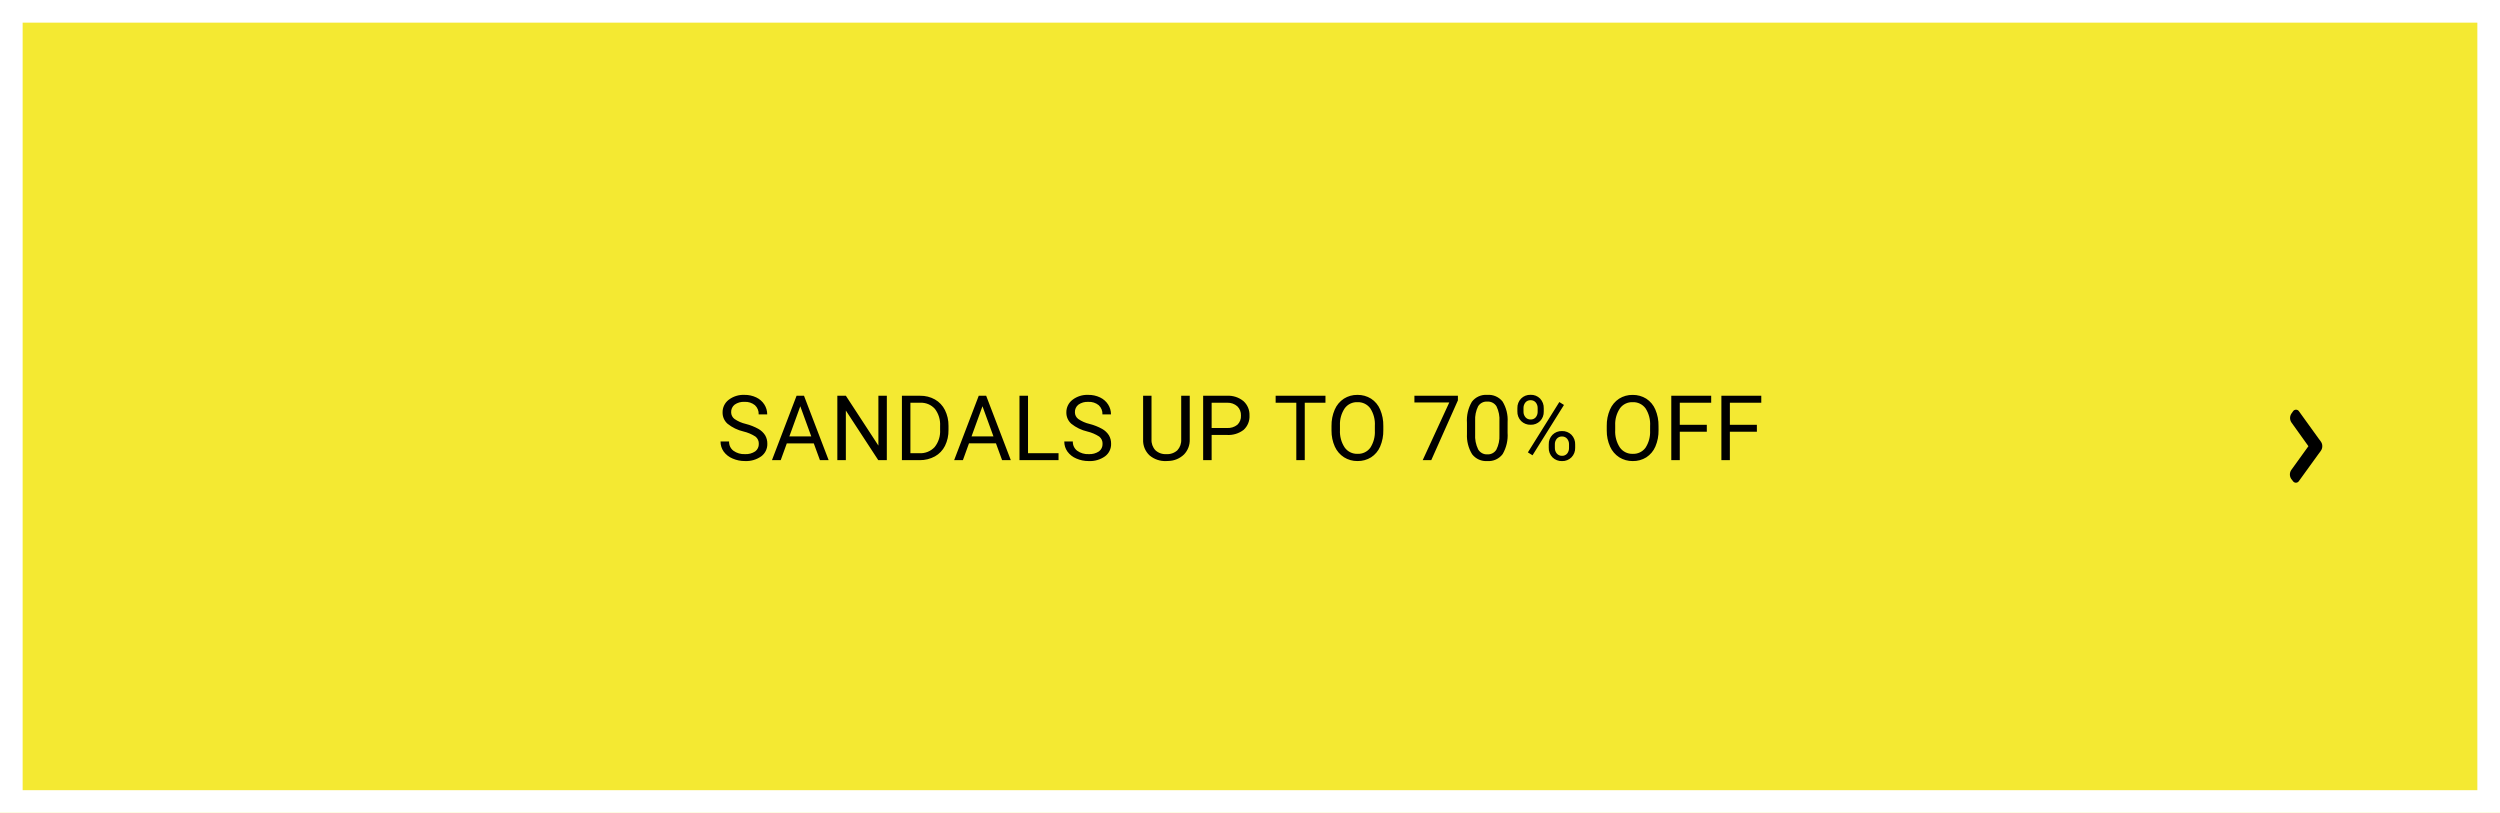
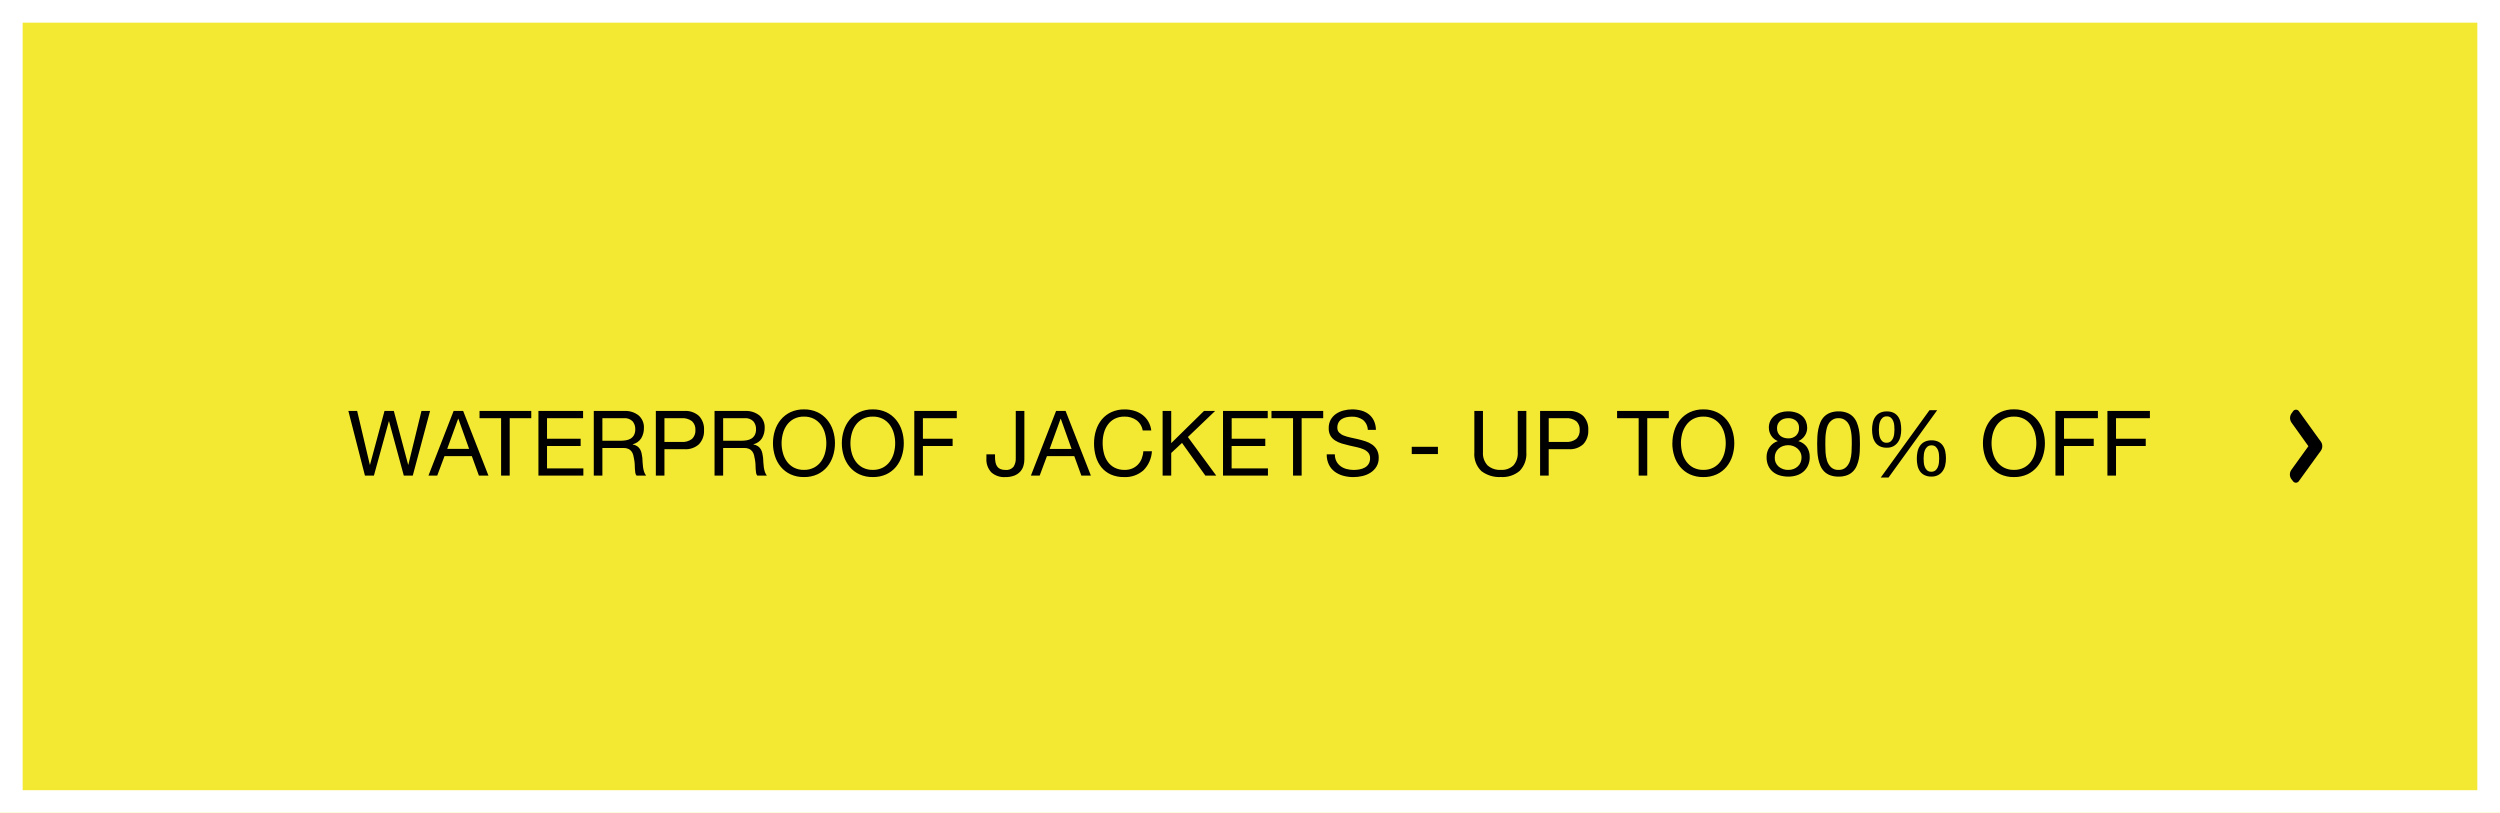
- <svg xmlns="http://www.w3.org/2000/svg" viewBox="0 0 331.148 107.667">
+ <svg xmlns="http://www.w3.org/2000/svg" viewBox="0 0 331.15 107.67">
  <defs>
    <style>
      .cls-1 {
+         clip-path: url(#clip-Button);
+       }
+ 
+       .cls-2 {
        fill: #f4e932;
        stroke: #fff;
        stroke-width: 3px;
      }

-       .cls-2 {
+       .cls-3 {
        stroke: none;
      }

-       .cls-3 {
+       .cls-4 {
        fill: none;
      }
+ 
+       .cls-5 {
+         fill: #fff;
+       }
    </style>
+     <clipPath id="clip-Button">
+       <rect width="331.15" height="107.67" />
+     </clipPath>
  </defs>
-   <g id="Group_779" data-name="Group 779" transform="translate(-629 -2037.047)">
-     <g id="Rectangle_473" data-name="Rectangle 473" class="cls-1" transform="translate(629 2037.047)">
-       <rect class="cls-2" width="331.148" height="107.667" />
-       <rect class="cls-3" x="1.5" y="1.5" width="328.148" height="104.667" />
+   <g id="Button" class="cls-1">
+     <rect class="cls-5" width="331.15" height="107.67" />
+     <g id="Rectangle_473" data-name="Rectangle 473" class="cls-2">
+       <rect class="cls-3" width="331.148" height="107.667" />
+       <rect class="cls-4" x="1.5" y="1.5" width="328.148" height="104.667" />
    </g>
-     <path id="Path_231" data-name="Path 231" d="M-65.836-3.8a5.29,5.29,0,0,1-2.106-1.022,1.954,1.954,0,0,1-.659-1.5A2.064,2.064,0,0,1-67.8-7.989,3.2,3.2,0,0,1-65.7-8.648a3.5,3.5,0,0,1,1.567.34,2.577,2.577,0,0,1,1.066.938,2.4,2.4,0,0,1,.378,1.307H-63.82a1.552,1.552,0,0,0-.492-1.216A2.006,2.006,0,0,0-65.7-7.723a2.052,2.052,0,0,0-1.3.366,1.221,1.221,0,0,0-.466,1.017,1.1,1.1,0,0,0,.442.882,4.343,4.343,0,0,0,1.506.659,6.973,6.973,0,0,1,1.664.659,2.525,2.525,0,0,1,.891.841,2.146,2.146,0,0,1,.29,1.131A1.993,1.993,0,0,1-63.48-.507a3.448,3.448,0,0,1-2.162.624A4.01,4.01,0,0,1-67.283-.22a2.761,2.761,0,0,1-1.175-.923,2.252,2.252,0,0,1-.413-1.33h1.131a1.469,1.469,0,0,0,.571,1.222A2.4,2.4,0,0,0-65.643-.8a2.211,2.211,0,0,0,1.365-.363,1.18,1.18,0,0,0,.475-.99,1.158,1.158,0,0,0-.439-.97A5.066,5.066,0,0,0-65.836-3.8Zm9.316,1.576h-3.574L-60.9,0h-1.16L-58.8-8.531h.984L-54.551,0h-1.154Zm-3.234-.926h2.9l-1.453-3.99ZM-46.846,0h-1.131l-4.295-6.574V0H-53.4V-8.531h1.131l4.307,6.6v-6.6h1.119Zm2,0V-8.531h2.408a3.877,3.877,0,0,1,1.969.492,3.329,3.329,0,0,1,1.321,1.4,4.558,4.558,0,0,1,.472,2.086v.545a4.574,4.574,0,0,1-.466,2.115A3.277,3.277,0,0,1-40.474-.5a4.124,4.124,0,0,1-2.013.5Zm1.125-7.605V-.92h1.184a2.576,2.576,0,0,0,2.024-.809,3.339,3.339,0,0,0,.724-2.3v-.5a3.392,3.392,0,0,0-.683-2.259,2.43,2.43,0,0,0-1.937-.817Zm11.332,5.379h-3.574L-36.768,0h-1.16l3.258-8.531h.984L-30.422,0h-1.154Zm-3.234-.926h2.9l-1.453-3.99ZM-28.143-.92H-24.1V0h-5.174V-8.531h1.131ZM-20.3-3.8a5.29,5.29,0,0,1-2.106-1.022,1.954,1.954,0,0,1-.659-1.5,2.064,2.064,0,0,1,.806-1.667,3.2,3.2,0,0,1,2.095-.659,3.5,3.5,0,0,1,1.567.34,2.577,2.577,0,0,1,1.066.938,2.4,2.4,0,0,1,.378,1.307h-1.131a1.552,1.552,0,0,0-.492-1.216,2.006,2.006,0,0,0-1.389-.442,2.052,2.052,0,0,0-1.3.366,1.221,1.221,0,0,0-.466,1.017,1.1,1.1,0,0,0,.442.882,4.343,4.343,0,0,0,1.506.659,6.973,6.973,0,0,1,1.664.659,2.525,2.525,0,0,1,.891.841,2.146,2.146,0,0,1,.29,1.131,1.993,1.993,0,0,1-.809,1.661,3.448,3.448,0,0,1-2.162.624A4.01,4.01,0,0,1-21.75-.22a2.761,2.761,0,0,1-1.175-.923,2.252,2.252,0,0,1-.413-1.33h1.131a1.469,1.469,0,0,0,.571,1.222A2.4,2.4,0,0,0-20.109-.8a2.211,2.211,0,0,0,1.365-.363,1.18,1.18,0,0,0,.475-.99,1.158,1.158,0,0,0-.439-.97A5.066,5.066,0,0,0-20.3-3.8ZM-6.721-8.531v5.8A2.721,2.721,0,0,1-7.479-.756,3.058,3.058,0,0,1-9.521.105l-.3.012a3.193,3.193,0,0,1-2.232-.756,2.7,2.7,0,0,1-.844-2.08V-8.531h1.113v5.777a1.951,1.951,0,0,0,.51,1.438A1.959,1.959,0,0,0-9.82-.8a1.972,1.972,0,0,0,1.462-.51,1.948,1.948,0,0,0,.507-1.436V-8.531Zm2.9,5.191V0H-4.945V-8.531H-1.8A3.161,3.161,0,0,1,.4-7.816a2.423,2.423,0,0,1,.794,1.893A2.391,2.391,0,0,1,.413-4.011a3.3,3.3,0,0,1-2.224.671Zm0-.92H-1.8A2.023,2.023,0,0,0-.416-4.685a1.552,1.552,0,0,0,.48-1.228,1.6,1.6,0,0,0-.48-1.219,1.9,1.9,0,0,0-1.318-.475H-3.82ZM11.256-7.605H8.514V0H7.395V-7.605H4.658v-.926h6.6ZM18.92-3.99A5.277,5.277,0,0,1,18.5-1.8,3.2,3.2,0,0,1,17.3-.375a3.289,3.289,0,0,1-1.8.492,3.261,3.261,0,0,1-1.787-.5A3.272,3.272,0,0,1,12.5-1.79a5.064,5.064,0,0,1-.442-2.124v-.615A5.215,5.215,0,0,1,12.486-6.7,3.26,3.26,0,0,1,13.7-8.147a3.247,3.247,0,0,1,1.79-.5,3.307,3.307,0,0,1,1.808.5,3.19,3.19,0,0,1,1.2,1.436,5.3,5.3,0,0,1,.422,2.188ZM17.8-4.541a3.825,3.825,0,0,0-.609-2.329,2.01,2.01,0,0,0-1.705-.812,1.988,1.988,0,0,0-1.679.812,3.747,3.747,0,0,0-.63,2.253v.627A3.831,3.831,0,0,0,13.8-1.679a2,2,0,0,0,1.7.841,1.989,1.989,0,0,0,1.688-.794A3.809,3.809,0,0,0,17.8-3.908Zm11-3.381L25.271,0H24.135l3.521-7.641H23.039v-.891H28.8Zm6.58,4.283a4.958,4.958,0,0,1-.65,2.83A2.313,2.313,0,0,1,32.7.117,2.33,2.33,0,0,1,30.68-.788a4.706,4.706,0,0,1-.68-2.7V-4.939a4.847,4.847,0,0,1,.65-2.795,2.331,2.331,0,0,1,2.039-.914,2.352,2.352,0,0,1,2.027.882,4.678,4.678,0,0,1,.668,2.722ZM34.3-5.121a3.972,3.972,0,0,0-.387-2.007,1.331,1.331,0,0,0-1.225-.63,1.314,1.314,0,0,0-1.213.627A3.878,3.878,0,0,0,31.084-5.2v1.734a4.036,4.036,0,0,0,.4,2.042A1.329,1.329,0,0,0,32.7-.768a1.31,1.31,0,0,0,1.192-.621A3.89,3.89,0,0,0,34.3-3.346Zm2.379-1.77a1.731,1.731,0,0,1,.489-1.266,1.685,1.685,0,0,1,1.257-.5,1.675,1.675,0,0,1,1.263.5,1.791,1.791,0,0,1,.483,1.3v.416a1.709,1.709,0,0,1-.489,1.263,1.687,1.687,0,0,1-1.245.489,1.724,1.724,0,0,1-1.26-.489,1.745,1.745,0,0,1-.5-1.3Zm.809.451a1.1,1.1,0,0,0,.258.753.871.871,0,0,0,.691.3.854.854,0,0,0,.671-.287,1.141,1.141,0,0,0,.255-.785v-.428a1.132,1.132,0,0,0-.252-.756.85.85,0,0,0-.686-.3.85.85,0,0,0-.686.3,1.168,1.168,0,0,0-.252.779Zm3.346,4.348a1.721,1.721,0,0,1,.489-1.263,1.691,1.691,0,0,1,1.257-.5,1.706,1.706,0,0,1,1.26.492,1.766,1.766,0,0,1,.492,1.307v.416a1.721,1.721,0,0,1-.489,1.263,1.683,1.683,0,0,1-1.251.5,1.724,1.724,0,0,1-1.26-.489,1.745,1.745,0,0,1-.5-1.3Zm.809.457a1.113,1.113,0,0,0,.258.759.871.871,0,0,0,.691.3.848.848,0,0,0,.674-.29,1.161,1.161,0,0,0,.252-.788v-.434a1.11,1.11,0,0,0-.255-.756.859.859,0,0,0-.683-.293.868.868,0,0,0-.677.29,1.126,1.126,0,0,0-.261.782Zm-2.959.99-.615-.387L42.234-7.7l.615.387ZM55.377-3.99A5.277,5.277,0,0,1,54.955-1.8a3.2,3.2,0,0,1-1.2,1.427,3.289,3.289,0,0,1-1.8.492,3.261,3.261,0,0,1-1.787-.5,3.272,3.272,0,0,1-1.21-1.412,5.064,5.064,0,0,1-.442-2.124v-.615A5.215,5.215,0,0,1,48.943-6.7a3.26,3.26,0,0,1,1.21-1.444,3.247,3.247,0,0,1,1.79-.5,3.307,3.307,0,0,1,1.808.5,3.19,3.19,0,0,1,1.2,1.436,5.3,5.3,0,0,1,.422,2.188Zm-1.119-.551a3.825,3.825,0,0,0-.609-2.329,2.01,2.01,0,0,0-1.705-.812,1.988,1.988,0,0,0-1.679.812,3.747,3.747,0,0,0-.63,2.253v.627a3.831,3.831,0,0,0,.618,2.312,2,2,0,0,0,1.7.841,1.989,1.989,0,0,0,1.688-.794,3.809,3.809,0,0,0,.615-2.276Zm7.512.773h-3.58V0H57.064V-8.531H62.35v.926h-4.16v2.918h3.58Zm6.633,0h-3.58V0H63.7V-8.531h5.285v.926h-4.16v2.918H68.4Z" transform="translate(793.313 2098)" />
-     <path id="Path_224" data-name="Path 224" d="M1.838,4.837,4.12,1.67a1.055,1.055,0,0,0,0-1.158L3.907.241a.474.474,0,0,0-.826,0L.391,3.961c-.009,0-.009.013-.018.013l-.2.283A1.02,1.02,0,0,0,0,4.837a.992.992,0,0,0,.169.579l.2.283s.009,0,.018.013l2.682,3.72a.474.474,0,0,0,.826,0l.2-.283a1.055,1.055,0,0,0,0-1.158Z" transform="translate(936.609 2100.987) rotate(180)" />
+     <path id="Path_224" data-name="Path 224" d="M1.838,4.837,4.12,1.67a1.055,1.055,0,0,0,0-1.158L3.907.241a.474.474,0,0,0-.826,0L.391,3.961c-.009,0-.009.013-.018.013l-.2.283A1.02,1.02,0,0,0,0,4.837a.992.992,0,0,0,.169.579l.2.283s.009,0,.018.013l2.682,3.72a.474.474,0,0,0,.826,0l.2-.283a1.055,1.055,0,0,0,0-1.158Z" transform="translate(307.609 63.94) rotate(180)" />
+     <path id="Path_1" data-name="Path 1" d="M8.676,0l2.292-8.568H9.828L8.088-1.44H8.064l-1.9-7.128H4.932L3.012-1.44H2.988L1.308-8.568H.144L2.34,0H3.528l1.98-7.2h.024L7.488,0Zm4.56-3.54,1.452-4h.024l1.428,4Zm.852-5.028L10.752,0h1.164l.96-2.58H16.5L17.436,0H18.7L15.348-8.568Zm6.288.96V0h1.14V-7.608h2.856v-.96H17.52v.96Zm4.944-.96V0h5.952V-.96H26.46V-3.924h4.452v-.96H26.46V-7.608h4.776v-.96Zm7.332,0V0h1.14V-3.66h2.784a1.513,1.513,0,0,1,.672.126,1.125,1.125,0,0,1,.408.336,1.393,1.393,0,0,1,.228.492q.072.282.12.594a4.182,4.182,0,0,1,.072.636q.012.324.024.606a3.7,3.7,0,0,0,.054.51.715.715,0,0,0,.162.36h1.272a1.465,1.465,0,0,1-.27-.5,3.9,3.9,0,0,1-.138-.594,5.524,5.524,0,0,1-.06-.636q-.012-.324-.036-.636a5.514,5.514,0,0,0-.1-.6,1.821,1.821,0,0,0-.2-.522,1.315,1.315,0,0,0-.372-.4,1.526,1.526,0,0,0-.606-.24v-.024a1.822,1.822,0,0,0,1.134-.8,2.6,2.6,0,0,0,.354-1.368,2.065,2.065,0,0,0-.69-1.644,2.821,2.821,0,0,0-1.914-.6ZM36.168-4.62H33.792V-7.608h2.832a1.479,1.479,0,0,1,1.164.408,1.537,1.537,0,0,1,.36,1.056,1.572,1.572,0,0,1-.162.762,1.282,1.282,0,0,1-.432.468,1.65,1.65,0,0,1-.63.234A4.6,4.6,0,0,1,36.168-4.62Zm5.844.156V-7.608h2.232a2.1,2.1,0,0,1,1.422.4,1.487,1.487,0,0,1,.45,1.17,1.506,1.506,0,0,1-.45,1.176,2.036,2.036,0,0,1-1.422.4Zm-1.14-4.1V0h1.14V-3.5h2.616a2.61,2.61,0,0,0,1.962-.66,2.544,2.544,0,0,0,.666-1.872A2.523,2.523,0,0,0,46.59-7.9a2.66,2.66,0,0,0-1.962-.666Zm7.776,0V0h1.14V-3.66h2.784a1.513,1.513,0,0,1,.672.126,1.125,1.125,0,0,1,.408.336,1.393,1.393,0,0,1,.228.492q.072.282.12.594a4.182,4.182,0,0,1,.072.636q.012.324.024.606a3.7,3.7,0,0,0,.054.51.715.715,0,0,0,.162.36h1.272a1.465,1.465,0,0,1-.27-.5,3.9,3.9,0,0,1-.138-.594,5.524,5.524,0,0,1-.06-.636q-.012-.324-.036-.636a5.514,5.514,0,0,0-.1-.6,1.821,1.821,0,0,0-.2-.522,1.315,1.315,0,0,0-.372-.4,1.526,1.526,0,0,0-.606-.24v-.024a1.822,1.822,0,0,0,1.134-.8,2.6,2.6,0,0,0,.354-1.368,2.065,2.065,0,0,0-.69-1.644,2.821,2.821,0,0,0-1.914-.6ZM52.164-4.62H49.788V-7.608H52.62a1.479,1.479,0,0,1,1.164.408,1.537,1.537,0,0,1,.36,1.056,1.572,1.572,0,0,1-.162.762,1.282,1.282,0,0,1-.432.468,1.65,1.65,0,0,1-.63.234A4.6,4.6,0,0,1,52.164-4.62Zm5.364.336A4.939,4.939,0,0,1,57.7-5.562,3.471,3.471,0,0,1,58.224-6.7a2.7,2.7,0,0,1,.924-.81,2.779,2.779,0,0,1,1.344-.306,2.779,2.779,0,0,1,1.344.306,2.7,2.7,0,0,1,.924.81,3.471,3.471,0,0,1,.528,1.134,4.939,4.939,0,0,1,.168,1.278,4.939,4.939,0,0,1-.168,1.278,3.471,3.471,0,0,1-.528,1.134,2.7,2.7,0,0,1-.924.81,2.779,2.779,0,0,1-1.344.306,2.779,2.779,0,0,1-1.344-.306,2.7,2.7,0,0,1-.924-.81A3.471,3.471,0,0,1,57.7-3.006,4.939,4.939,0,0,1,57.528-4.284Zm-1.14,0A5.521,5.521,0,0,0,56.646-2.6a4.249,4.249,0,0,0,.774,1.434,3.714,3.714,0,0,0,1.284.99,4.113,4.113,0,0,0,1.788.366A4.113,4.113,0,0,0,62.28-.174a3.714,3.714,0,0,0,1.284-.99A4.249,4.249,0,0,0,64.338-2.6,5.521,5.521,0,0,0,64.6-4.284a5.521,5.521,0,0,0-.258-1.686A4.249,4.249,0,0,0,63.564-7.4a3.778,3.778,0,0,0-1.284-1,4.057,4.057,0,0,0-1.788-.372A4.057,4.057,0,0,0,58.7-8.4a3.778,3.778,0,0,0-1.284,1,4.249,4.249,0,0,0-.774,1.434A5.521,5.521,0,0,0,56.388-4.284Zm10.26,0a4.939,4.939,0,0,1,.168-1.278A3.471,3.471,0,0,1,67.344-6.7a2.7,2.7,0,0,1,.924-.81,2.779,2.779,0,0,1,1.344-.306,2.779,2.779,0,0,1,1.344.306,2.7,2.7,0,0,1,.924.81,3.471,3.471,0,0,1,.528,1.134,4.939,4.939,0,0,1,.168,1.278,4.939,4.939,0,0,1-.168,1.278,3.471,3.471,0,0,1-.528,1.134,2.7,2.7,0,0,1-.924.81,2.779,2.779,0,0,1-1.344.306,2.779,2.779,0,0,1-1.344-.306,2.7,2.7,0,0,1-.924-.81,3.471,3.471,0,0,1-.528-1.134A4.939,4.939,0,0,1,66.648-4.284Zm-1.14,0A5.522,5.522,0,0,0,65.766-2.6a4.249,4.249,0,0,0,.774,1.434,3.714,3.714,0,0,0,1.284.99,4.113,4.113,0,0,0,1.788.366A4.113,4.113,0,0,0,71.4-.174a3.714,3.714,0,0,0,1.284-.99A4.248,4.248,0,0,0,73.458-2.6a5.521,5.521,0,0,0,.258-1.686,5.521,5.521,0,0,0-.258-1.686A4.248,4.248,0,0,0,72.684-7.4a3.778,3.778,0,0,0-1.284-1,4.057,4.057,0,0,0-1.788-.372,4.057,4.057,0,0,0-1.788.372,3.778,3.778,0,0,0-1.284,1,4.249,4.249,0,0,0-.774,1.434A5.522,5.522,0,0,0,65.508-4.284Zm9.6-4.284V0h1.14V-3.924h3.936v-.96H76.248V-7.608h4.488v-.96Zm14.58,6.432V-8.568h-1.14V-2.3a1.933,1.933,0,0,1-.294,1.128,1.224,1.224,0,0,1-1.074.42,1.636,1.636,0,0,1-.69-.126.99.99,0,0,1-.42-.354,1.48,1.48,0,0,1-.21-.54,3.628,3.628,0,0,1-.06-.684v-.36H84.66v.528a2.472,2.472,0,0,0,.648,1.854,2.543,2.543,0,0,0,1.848.63,3.21,3.21,0,0,0,1.206-.2,2.068,2.068,0,0,0,.78-.528,1.963,1.963,0,0,0,.42-.75A2.95,2.95,0,0,0,89.688-2.136Zm3.348-1.4,1.452-4h.024l1.428,4Zm.852-5.028L90.552,0h1.164l.96-2.58H96.3L97.236,0H98.5L95.148-8.568Zm11.472,2.58h1.14a3.188,3.188,0,0,0-.408-1.206,2.967,2.967,0,0,0-.78-.87,3.419,3.419,0,0,0-1.068-.528,4.4,4.4,0,0,0-1.272-.18,4.1,4.1,0,0,0-1.746.354,3.608,3.608,0,0,0-1.272.966,4.236,4.236,0,0,0-.774,1.434,5.716,5.716,0,0,0-.264,1.758,6.042,6.042,0,0,0,.246,1.752A4.047,4.047,0,0,0,99.9-1.092a3.417,3.417,0,0,0,1.236.942,4.13,4.13,0,0,0,1.74.342,3.611,3.611,0,0,0,2.592-.9,3.892,3.892,0,0,0,1.116-2.52h-1.14a3.269,3.269,0,0,1-.216.984,2.375,2.375,0,0,1-.5.786,2.268,2.268,0,0,1-.756.516,2.543,2.543,0,0,1-1,.186,2.82,2.82,0,0,1-1.32-.288,2.578,2.578,0,0,1-.906-.774,3.315,3.315,0,0,1-.522-1.14,5.552,5.552,0,0,1-.168-1.386,4.963,4.963,0,0,1,.168-1.3,3.341,3.341,0,0,1,.522-1.11,2.593,2.593,0,0,1,.9-.774,2.783,2.783,0,0,1,1.314-.288,2.648,2.648,0,0,1,1.554.456A2.12,2.12,0,0,1,105.36-5.988ZM108-8.568V0h1.14V-3l1.428-1.332L113.664,0h1.44l-3.756-5.112,3.612-3.456h-1.476L109.14-4.3V-8.568Zm8,0V0h5.952V-.96h-4.812V-3.924H121.6v-.96h-4.452V-7.608h4.776v-.96Zm9.276.96V0h1.14V-7.608h2.856v-.96h-6.852v.96Zm9.9,1.548h1.08a3.02,3.02,0,0,0-.27-1.218,2.373,2.373,0,0,0-.672-.846,2.772,2.772,0,0,0-.99-.492,4.578,4.578,0,0,0-1.224-.156,4.4,4.4,0,0,0-1.146.15,3.151,3.151,0,0,0-1,.456,2.308,2.308,0,0,0-.7.78A2.27,2.27,0,0,0,130-6.264a1.873,1.873,0,0,0,.234.978,1.9,1.9,0,0,0,.624.636,3.626,3.626,0,0,0,.882.4q.492.15,1,.264l1,.222a4.568,4.568,0,0,1,.882.282,1.72,1.72,0,0,1,.624.45,1.075,1.075,0,0,1,.234.72,1.4,1.4,0,0,1-.192.768,1.4,1.4,0,0,1-.5.474,2.28,2.28,0,0,1-.7.246,4.256,4.256,0,0,1-.774.072,3.662,3.662,0,0,1-.936-.12,2.329,2.329,0,0,1-.8-.372,1.909,1.909,0,0,1-.552-.642,1.935,1.935,0,0,1-.21-.93h-1.08a3.013,3.013,0,0,0,.282,1.35,2.588,2.588,0,0,0,.768.936,3.364,3.364,0,0,0,1.128.546,5.024,5.024,0,0,0,1.362.18,5.209,5.209,0,0,0,1.182-.138,3.421,3.421,0,0,0,1.074-.444,2.518,2.518,0,0,0,.786-.792,2.151,2.151,0,0,0,.306-1.17,2.149,2.149,0,0,0-.234-1.056,2.085,2.085,0,0,0-.624-.7,3.3,3.3,0,0,0-.882-.438q-.492-.162-1-.282t-1-.222a5.247,5.247,0,0,1-.882-.258,1.735,1.735,0,0,1-.624-.4.893.893,0,0,1-.234-.642,1.392,1.392,0,0,1,.162-.7,1.26,1.26,0,0,1,.432-.45,1.88,1.88,0,0,1,.618-.24,3.485,3.485,0,0,1,.708-.072,2.419,2.419,0,0,1,1.458.414A1.785,1.785,0,0,1,135.18-6.06ZM141-3.816v.96h3.468v-.96Zm15.18.72V-8.568h-1.14V-3.1a2.428,2.428,0,0,1-.57,1.746,2.2,2.2,0,0,1-1.662.594,2.432,2.432,0,0,1-1.764-.594,2.325,2.325,0,0,1-.612-1.746V-8.568h-1.14V-3.1a3.1,3.1,0,0,0,.93,2.5,3.886,3.886,0,0,0,2.586.786,3.51,3.51,0,0,0,2.5-.822A3.225,3.225,0,0,0,156.18-3.1Zm2.964-1.368V-7.608h2.232a2.1,2.1,0,0,1,1.422.4,1.487,1.487,0,0,1,.45,1.17,1.506,1.506,0,0,1-.45,1.176,2.036,2.036,0,0,1-1.422.4ZM158-8.568V0h1.14V-3.5h2.616a2.61,2.61,0,0,0,1.962-.66,2.544,2.544,0,0,0,.666-1.872,2.523,2.523,0,0,0-.666-1.866,2.66,2.66,0,0,0-1.962-.666Zm13.056.96V0h1.14V-7.608h2.856v-.96H168.2v.96Zm5.6,3.324a4.939,4.939,0,0,1,.168-1.278A3.471,3.471,0,0,1,177.36-6.7a2.7,2.7,0,0,1,.924-.81,2.779,2.779,0,0,1,1.344-.306,2.779,2.779,0,0,1,1.344.306,2.7,2.7,0,0,1,.924.81,3.471,3.471,0,0,1,.528,1.134,4.939,4.939,0,0,1,.168,1.278,4.939,4.939,0,0,1-.168,1.278,3.471,3.471,0,0,1-.528,1.134,2.7,2.7,0,0,1-.924.81,2.779,2.779,0,0,1-1.344.306,2.779,2.779,0,0,1-1.344-.306,2.7,2.7,0,0,1-.924-.81,3.471,3.471,0,0,1-.528-1.134A4.939,4.939,0,0,1,176.664-4.284Zm-1.14,0a5.521,5.521,0,0,0,.258,1.686,4.248,4.248,0,0,0,.774,1.434,3.714,3.714,0,0,0,1.284.99,4.113,4.113,0,0,0,1.788.366,4.113,4.113,0,0,0,1.788-.366,3.714,3.714,0,0,0,1.284-.99,4.249,4.249,0,0,0,.774-1.434,5.522,5.522,0,0,0,.258-1.686,5.522,5.522,0,0,0-.258-1.686A4.249,4.249,0,0,0,182.7-7.4a3.778,3.778,0,0,0-1.284-1,4.057,4.057,0,0,0-1.788-.372,4.057,4.057,0,0,0-1.788.372,3.778,3.778,0,0,0-1.284,1,4.248,4.248,0,0,0-.774,1.434A5.521,5.521,0,0,0,175.524-4.284ZM189.384-6.3a1.247,1.247,0,0,1,.12-.564,1.278,1.278,0,0,1,.318-.408,1.313,1.313,0,0,1,.474-.252,1.967,1.967,0,0,1,.576-.084,1.564,1.564,0,0,1,1.026.33,1.192,1.192,0,0,1,.4.978,1.293,1.293,0,0,1-.4,1.008,1.441,1.441,0,0,1-1.008.36,2.009,2.009,0,0,1-.588-.084,1.375,1.375,0,0,1-.48-.252,1.2,1.2,0,0,1-.324-.426A1.424,1.424,0,0,1,189.384-6.3Zm-1.08-.036a1.876,1.876,0,0,0,.324,1.062,1.835,1.835,0,0,0,.864.7,2.158,2.158,0,0,0-1.1.81A2.26,2.26,0,0,0,188-2.448a2.706,2.706,0,0,0,.222,1.134,2.253,2.253,0,0,0,.612.81,2.547,2.547,0,0,0,.918.48,4.007,4.007,0,0,0,1.14.156A3.545,3.545,0,0,0,192-.036a2.534,2.534,0,0,0,.894-.5,2.393,2.393,0,0,0,.6-.81,2.6,2.6,0,0,0,.222-1.1,2.32,2.32,0,0,0-.372-1.338,2.065,2.065,0,0,0-1.14-.786,1.976,1.976,0,0,0,.858-.714,1.844,1.844,0,0,0,.318-1.05,2.287,2.287,0,0,0-.144-.8,1.913,1.913,0,0,0-.45-.7,2.219,2.219,0,0,0-.8-.492,3.368,3.368,0,0,0-1.188-.186,3.072,3.072,0,0,0-.942.144,2.5,2.5,0,0,0-.8.42,2.023,2.023,0,0,0-.552.678A2.028,2.028,0,0,0,188.3-6.336Zm.78,3.936a1.59,1.59,0,0,1,.138-.672,1.529,1.529,0,0,1,.384-.516,1.707,1.707,0,0,1,.576-.33,2.135,2.135,0,0,1,.7-.114,1.824,1.824,0,0,1,.678.126,1.837,1.837,0,0,1,.558.342,1.585,1.585,0,0,1,.378.51,1.492,1.492,0,0,1,.138.642,1.688,1.688,0,0,1-.126.66,1.526,1.526,0,0,1-.36.522,1.705,1.705,0,0,1-.552.348,1.89,1.89,0,0,1-.7.126,1.927,1.927,0,0,1-1.3-.438A1.506,1.506,0,0,1,189.084-2.4Zm6.7-1.788q0-.312.006-.69a6.016,6.016,0,0,1,.06-.756A5.617,5.617,0,0,1,196-6.372a1.956,1.956,0,0,1,.3-.63,1.546,1.546,0,0,1,.5-.438,1.478,1.478,0,0,1,.732-.168,1.478,1.478,0,0,1,.732.168,1.546,1.546,0,0,1,.5.438,1.956,1.956,0,0,1,.3.63,5.617,5.617,0,0,1,.156.738,6.016,6.016,0,0,1,.06.756q.006.378.006.69,0,.48-.03,1.074A4.522,4.522,0,0,1,199.062-2a2.108,2.108,0,0,1-.522.882,1.363,1.363,0,0,1-1.008.36,1.363,1.363,0,0,1-1.008-.36A2.108,2.108,0,0,1,196-2a4.522,4.522,0,0,1-.192-1.116Q195.78-3.708,195.78-4.188Zm-1.08.012q0,.468.024.972a6.616,6.616,0,0,0,.12.984,4.68,4.68,0,0,0,.276.906,2.44,2.44,0,0,0,.492.75,2.176,2.176,0,0,0,.786.51,3.1,3.1,0,0,0,1.134.186,3.093,3.093,0,0,0,1.14-.186,2.185,2.185,0,0,0,.78-.51,2.44,2.44,0,0,0,.492-.75,4.68,4.68,0,0,0,.276-.906,6.616,6.616,0,0,0,.12-.984q.024-.5.024-.972t-.024-.972a6.616,6.616,0,0,0-.12-.984,4.826,4.826,0,0,0-.276-.912,2.421,2.421,0,0,0-.492-.756,2.241,2.241,0,0,0-.786-.516,3.016,3.016,0,0,0-1.134-.192,3.016,3.016,0,0,0-1.134.192,2.241,2.241,0,0,0-.786.516,2.421,2.421,0,0,0-.492.756,4.826,4.826,0,0,0-.276.912,6.616,6.616,0,0,0-.12.984Q194.7-4.644,194.7-4.176Zm8.172-1.92a4.989,4.989,0,0,1,.036-.582,1.951,1.951,0,0,1,.15-.564,1.192,1.192,0,0,1,.318-.432.8.8,0,0,1,.54-.174.8.8,0,0,1,.546.174,1.163,1.163,0,0,1,.306.432,1.943,1.943,0,0,1,.138.564q.03.306.03.57a5.142,5.142,0,0,1-.036.588,1.957,1.957,0,0,1-.15.57,1.137,1.137,0,0,1-.318.426.842.842,0,0,1-.552.168.78.78,0,0,1-.534-.174,1.164,1.164,0,0,1-.306-.432,1.943,1.943,0,0,1-.138-.564Q202.872-5.832,202.872-6.1Zm-.9.024a4.013,4.013,0,0,0,.1.924,2.162,2.162,0,0,0,.33.756,1.587,1.587,0,0,0,.6.51,2.025,2.025,0,0,0,.912.186,1.778,1.778,0,0,0,.888-.2,1.815,1.815,0,0,0,.594-.534,2.159,2.159,0,0,0,.336-.768,3.981,3.981,0,0,0,.1-.906,4.615,4.615,0,0,0-.09-.93,2.069,2.069,0,0,0-.312-.762,1.6,1.6,0,0,0-.588-.516,1.993,1.993,0,0,0-.93-.192,1.95,1.95,0,0,0-.924.2,1.647,1.647,0,0,0-.6.534,2.2,2.2,0,0,0-.324.774A4.336,4.336,0,0,0,201.972-6.072ZM208.8-2.256a4.989,4.989,0,0,1,.036-.582,1.951,1.951,0,0,1,.15-.564,1.192,1.192,0,0,1,.318-.432.8.8,0,0,1,.54-.174.8.8,0,0,1,.546.174,1.164,1.164,0,0,1,.306.432,1.943,1.943,0,0,1,.138.564q.03.306.03.57a5.142,5.142,0,0,1-.036.588,1.958,1.958,0,0,1-.15.57,1.137,1.137,0,0,1-.318.426.842.842,0,0,1-.552.168.78.78,0,0,1-.534-.174,1.163,1.163,0,0,1-.306-.432,1.943,1.943,0,0,1-.138-.564Q208.8-1.992,208.8-2.256Zm-.9.024a4.012,4.012,0,0,0,.1.924,2.1,2.1,0,0,0,.33.75,1.609,1.609,0,0,0,.6.5,2.025,2.025,0,0,0,.912.186,1.822,1.822,0,0,0,.888-.2,1.754,1.754,0,0,0,.594-.528,2.159,2.159,0,0,0,.336-.768,3.982,3.982,0,0,0,.1-.906,4.615,4.615,0,0,0-.09-.93,2.069,2.069,0,0,0-.312-.762,1.6,1.6,0,0,0-.588-.516,1.993,1.993,0,0,0-.93-.192,1.95,1.95,0,0,0-.924.2,1.647,1.647,0,0,0-.6.534,2.2,2.2,0,0,0-.324.774A4.335,4.335,0,0,0,207.9-2.232Zm1.68-6.432L203.124.252h1.032L210.6-8.664Zm8.22,4.38a4.939,4.939,0,0,1,.168-1.278A3.471,3.471,0,0,1,218.5-6.7a2.7,2.7,0,0,1,.924-.81,2.779,2.779,0,0,1,1.344-.306,2.779,2.779,0,0,1,1.344.306,2.7,2.7,0,0,1,.924.81,3.471,3.471,0,0,1,.528,1.134,4.939,4.939,0,0,1,.168,1.278,4.939,4.939,0,0,1-.168,1.278,3.471,3.471,0,0,1-.528,1.134,2.7,2.7,0,0,1-.924.81,2.779,2.779,0,0,1-1.344.306,2.779,2.779,0,0,1-1.344-.306,2.7,2.7,0,0,1-.924-.81,3.471,3.471,0,0,1-.528-1.134A4.939,4.939,0,0,1,217.8-4.284Zm-1.14,0a5.521,5.521,0,0,0,.258,1.686,4.248,4.248,0,0,0,.774,1.434,3.714,3.714,0,0,0,1.284.99,4.113,4.113,0,0,0,1.788.366,4.113,4.113,0,0,0,1.788-.366,3.714,3.714,0,0,0,1.284-.99A4.249,4.249,0,0,0,224.61-2.6a5.522,5.522,0,0,0,.258-1.686,5.522,5.522,0,0,0-.258-1.686,4.249,4.249,0,0,0-.774-1.434,3.778,3.778,0,0,0-1.284-1,4.057,4.057,0,0,0-1.788-.372,4.057,4.057,0,0,0-1.788.372,3.778,3.778,0,0,0-1.284,1,4.248,4.248,0,0,0-.774,1.434A5.521,5.521,0,0,0,216.66-4.284Zm9.6-4.284V0h1.14V-3.924h3.936v-.96H227.4V-7.608h4.488v-.96Zm6.888,0V0h1.14V-3.924h3.936v-.96h-3.936V-7.608h4.488v-.96Z" transform="translate(46 63)" />
  </g>
</svg>
